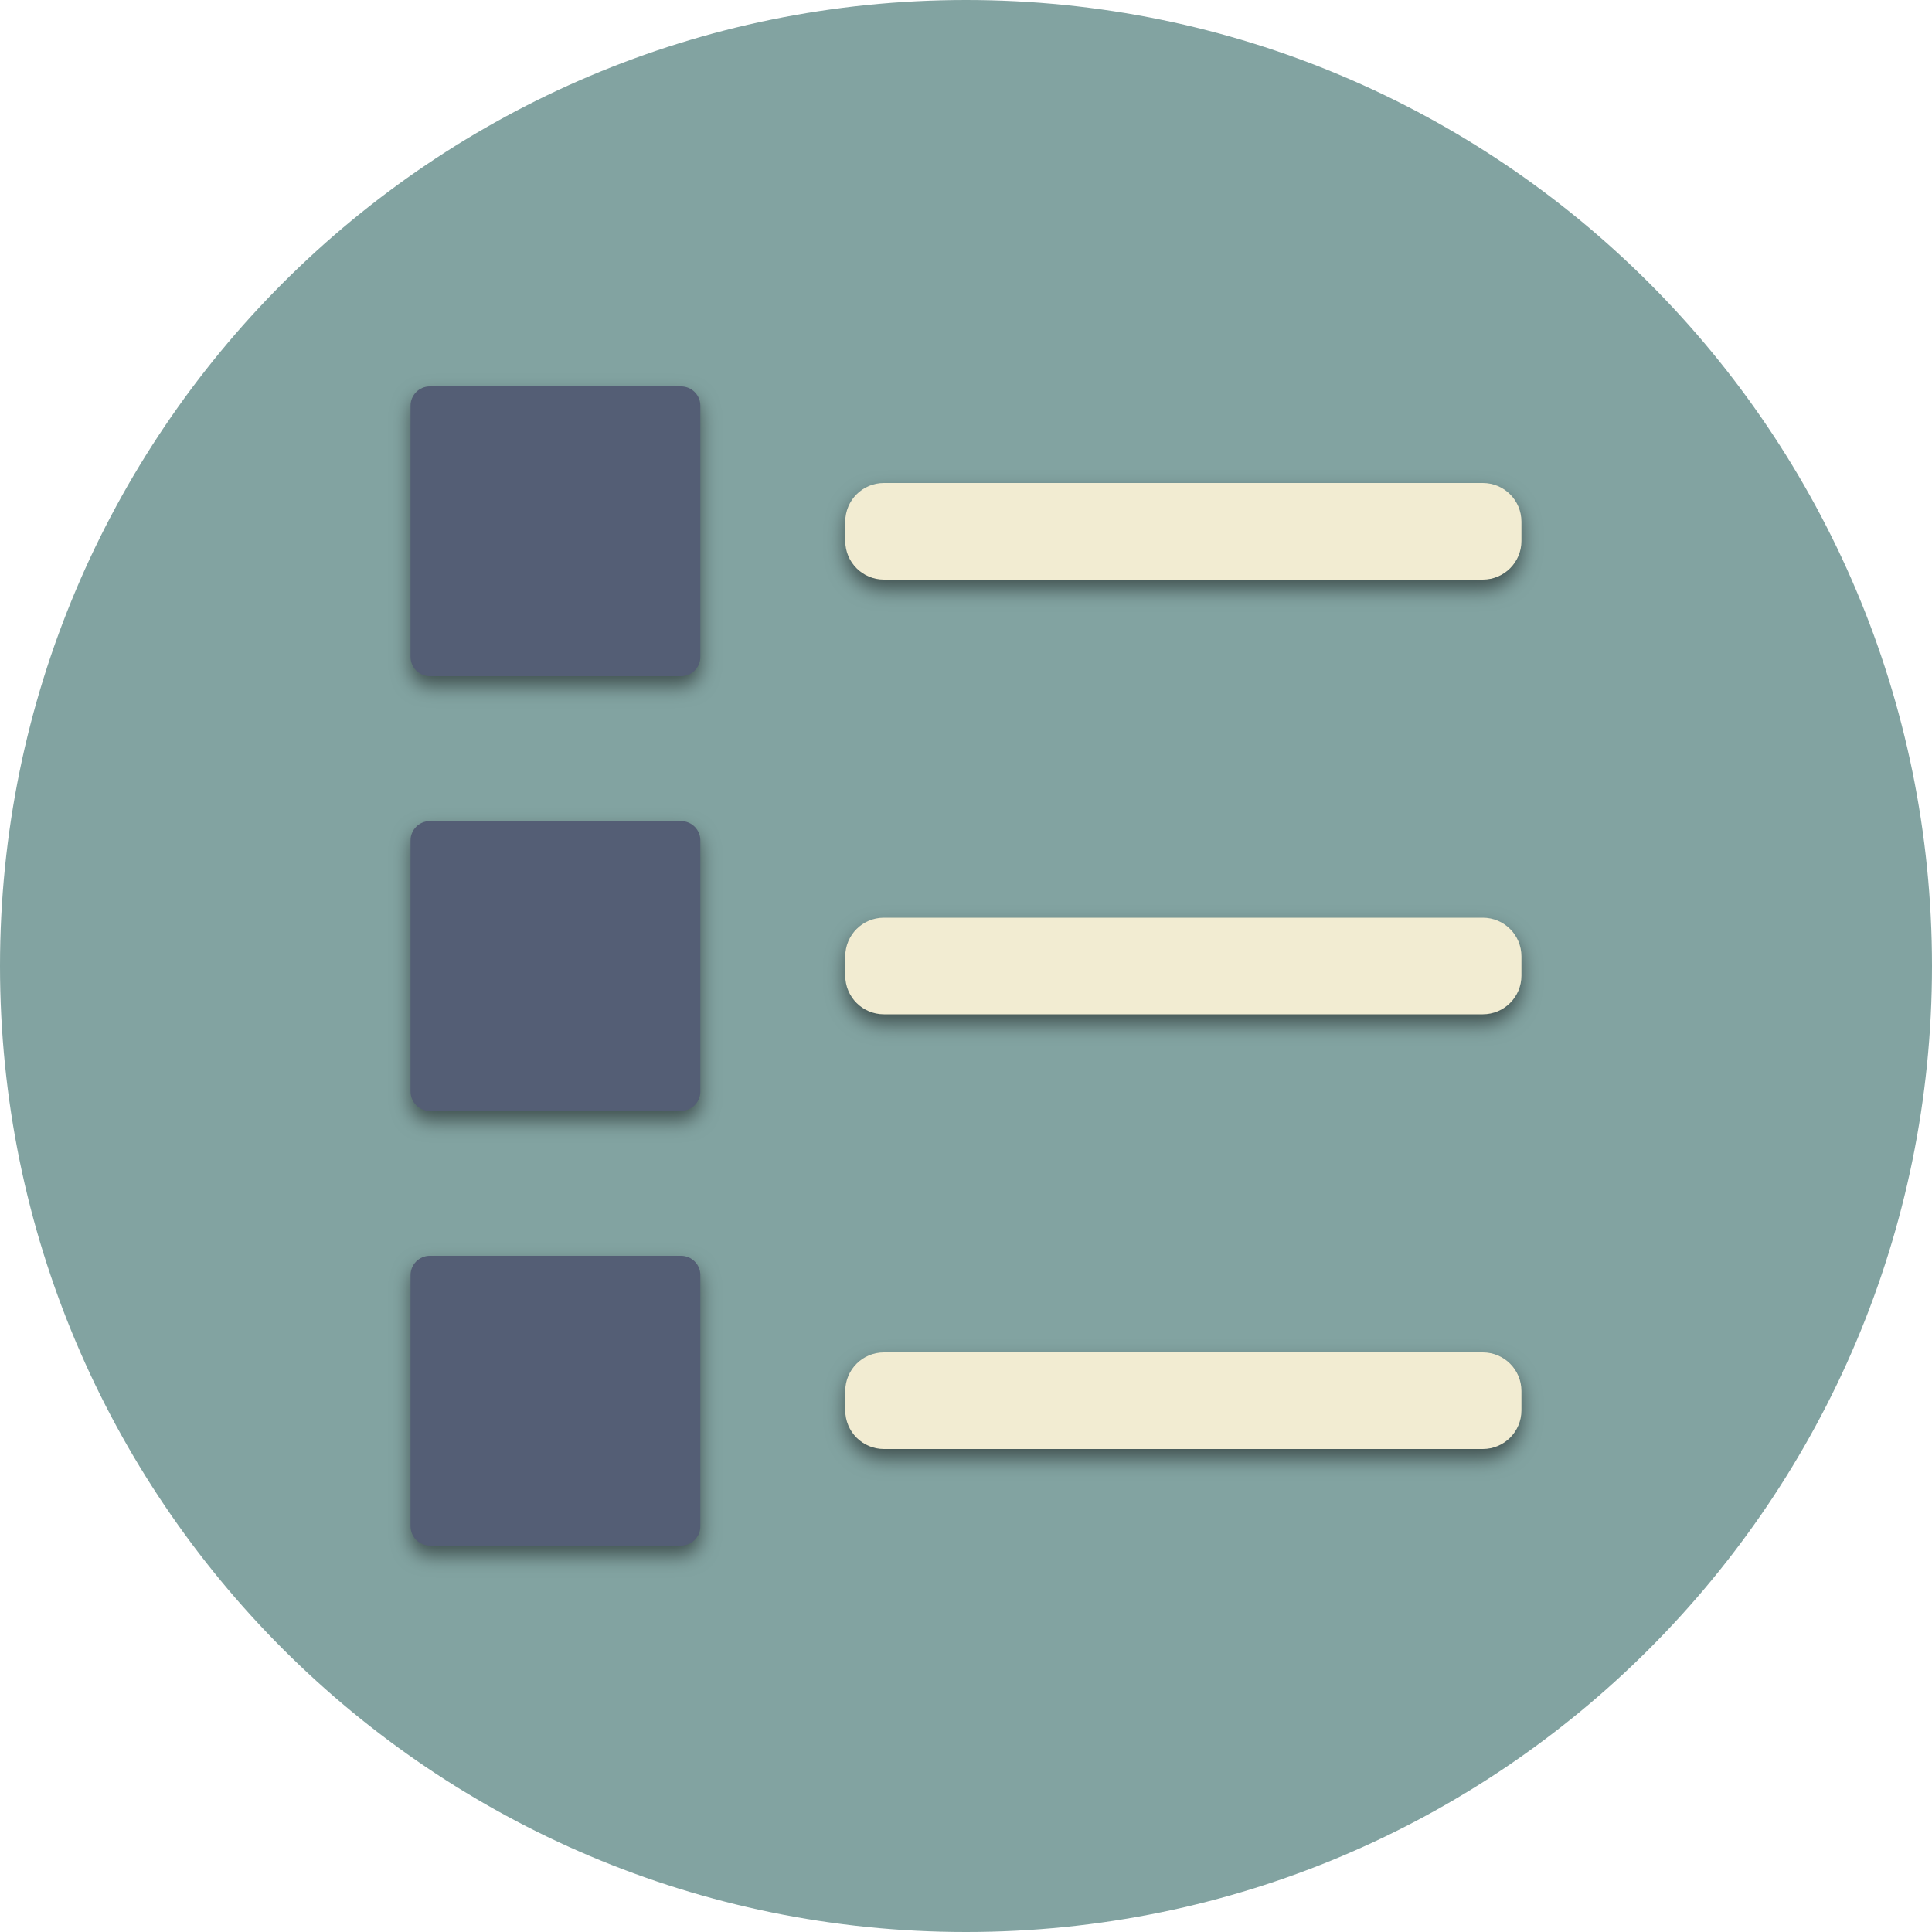
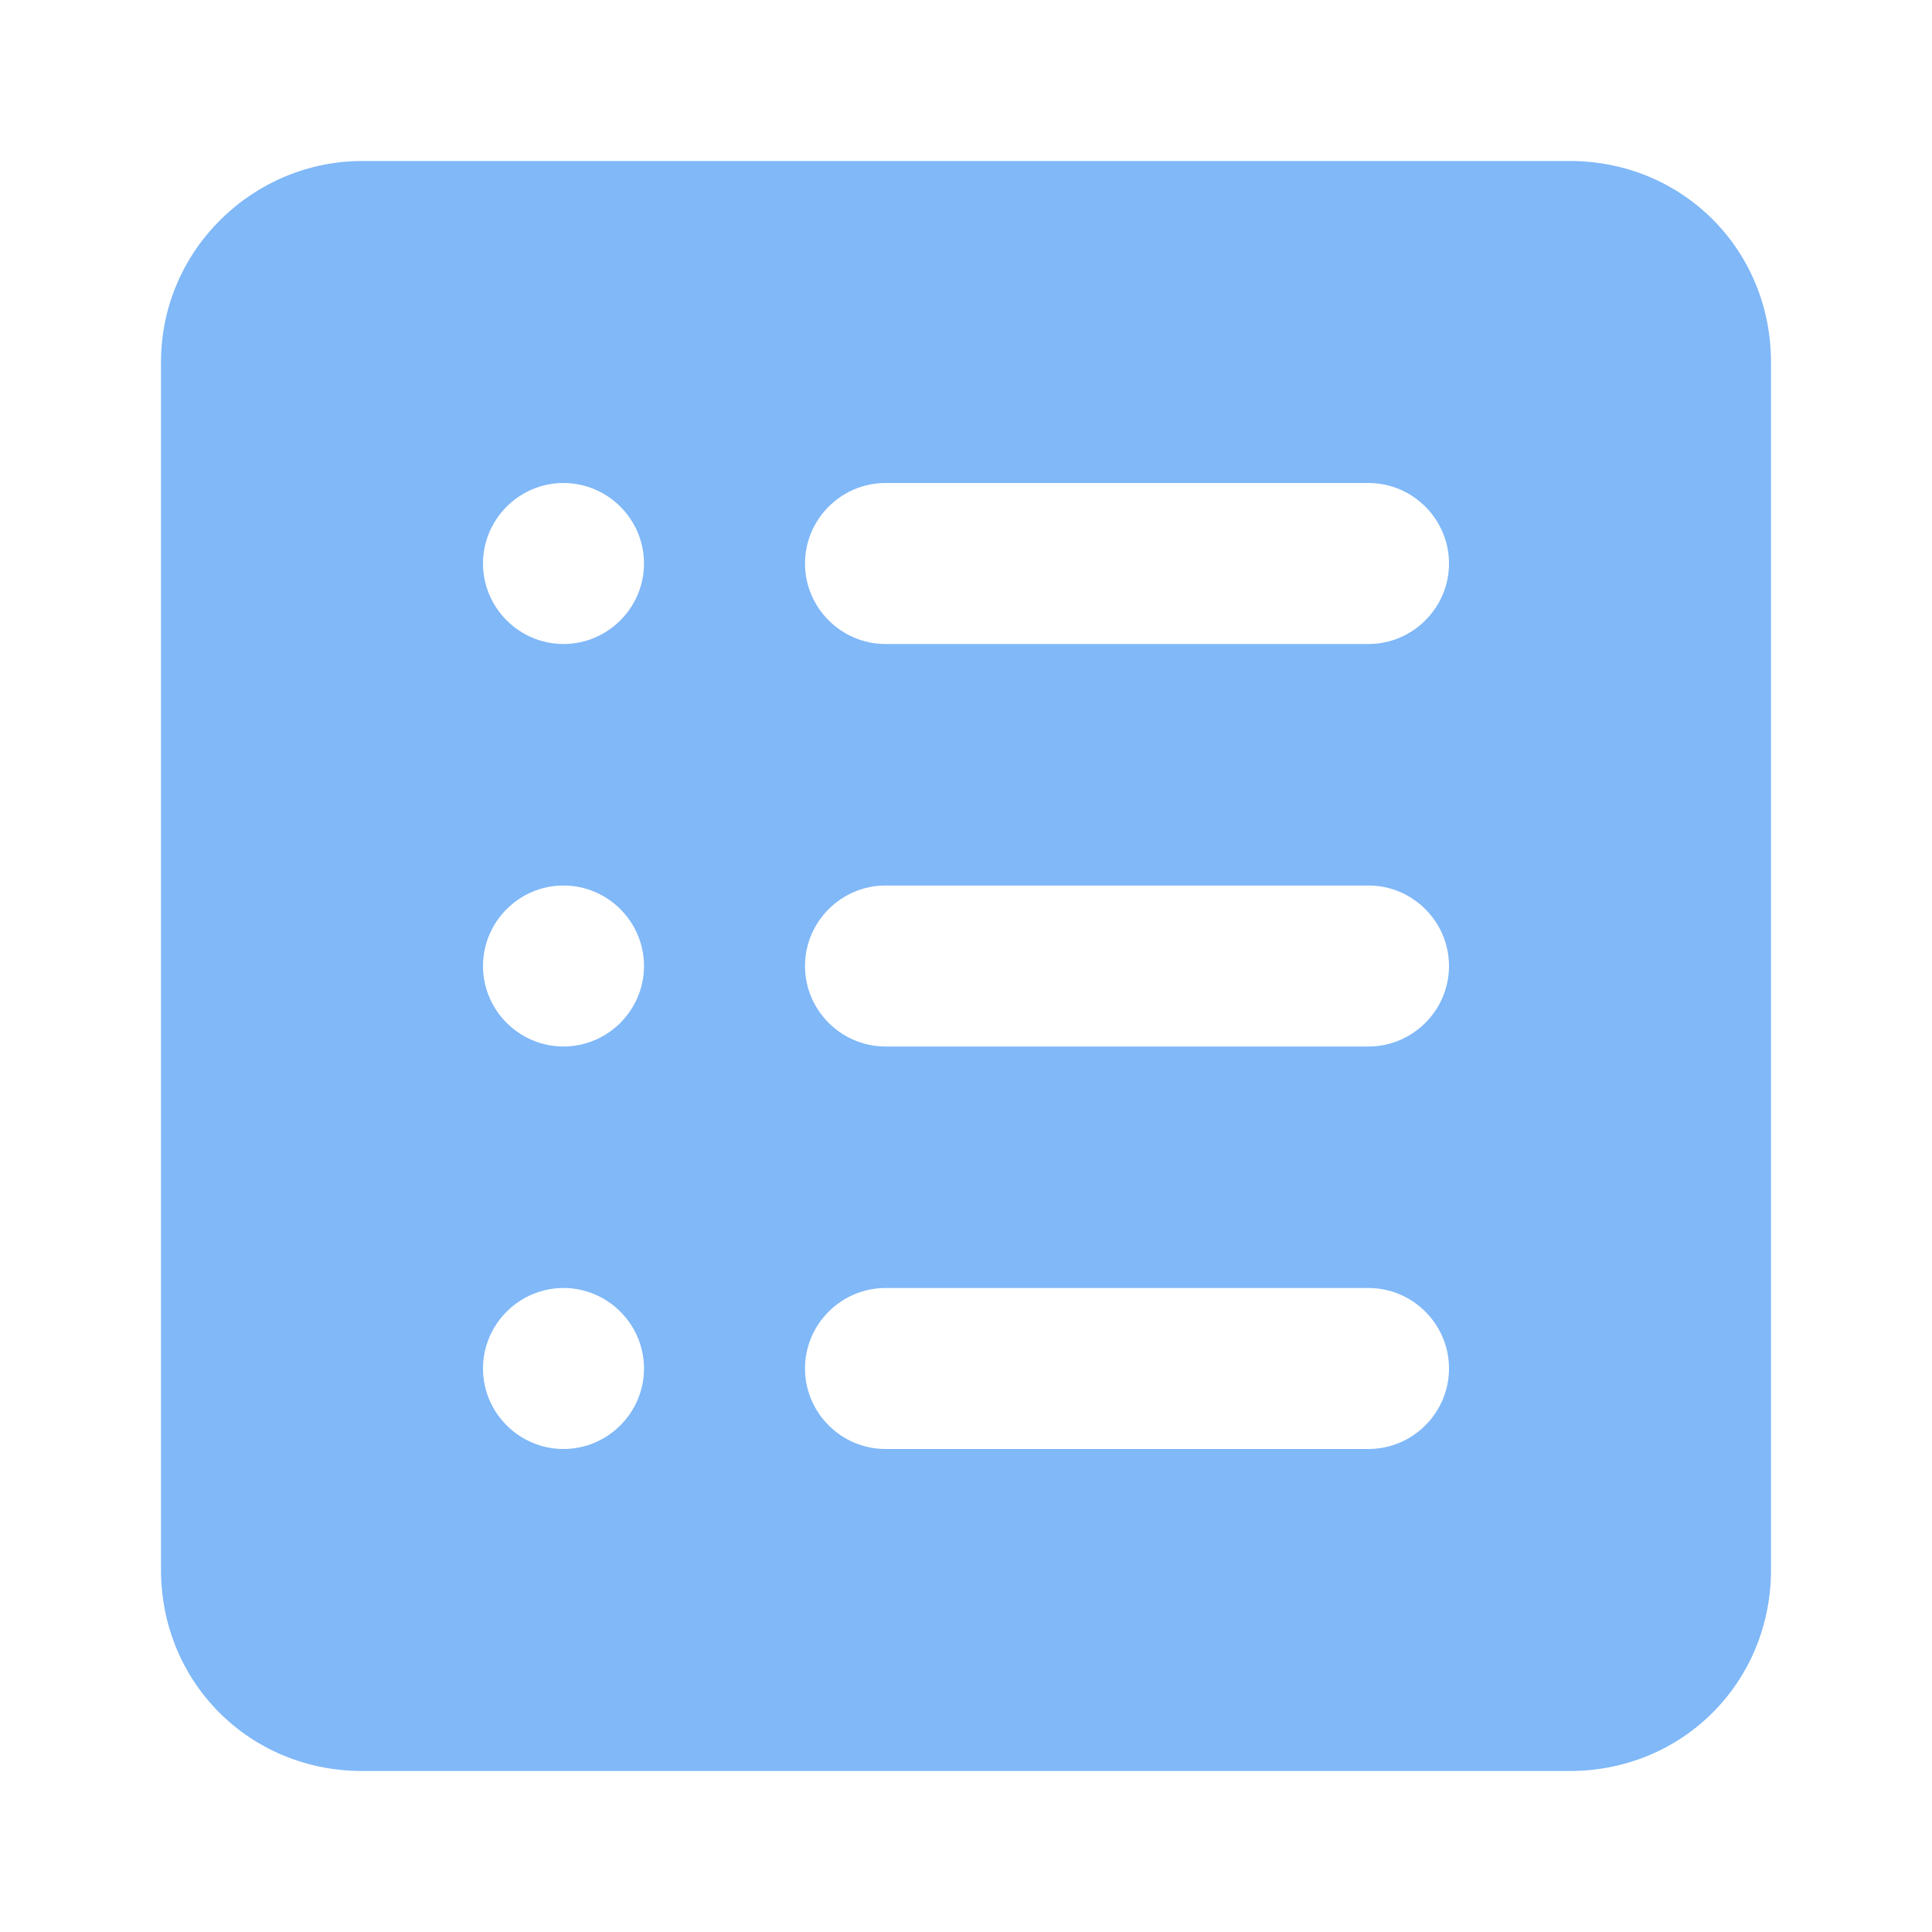
- <svg xmlns="http://www.w3.org/2000/svg" xmlns:xlink="http://www.w3.org/1999/xlink" height="400px" version="1.1" viewBox="0 0 400 400" width="400px">
-   <defs>
-     <rect height="60" id="path-1" rx="4" width="60" x="0" y="0" />
-     <filter filterUnits="objectBoundingBox" height="200%" id="filter-2" width="200%" x="-50%" y="-50%">
-       <feOffset dx="0" dy="2" in="SourceAlpha" result="shadowOffsetOuter1" />
-       <feGaussianBlur in="shadowOffsetOuter1" result="shadowBlurOuter1" stdDeviation="2" />
-       <feColorMatrix in="shadowBlurOuter1" type="matrix" values="0 0 0 0 0   0 0 0 0 0   0 0 0 0 0  0 0 0 0.5 0" />
-     </filter>
-     <rect height="60" id="path-3" rx="4" width="60" x="0" y="90" />
-     <filter filterUnits="objectBoundingBox" height="200%" id="filter-4" width="200%" x="-50%" y="-50%">
-       <feOffset dx="0" dy="2" in="SourceAlpha" result="shadowOffsetOuter1" />
-       <feGaussianBlur in="shadowOffsetOuter1" result="shadowBlurOuter1" stdDeviation="2" />
-       <feColorMatrix in="shadowBlurOuter1" type="matrix" values="0 0 0 0 0   0 0 0 0 0   0 0 0 0 0  0 0 0 0.5 0" />
-     </filter>
-     <rect height="60" id="path-5" rx="4" width="60" x="0" y="180" />
-     <filter filterUnits="objectBoundingBox" height="200%" id="filter-6" width="200%" x="-50%" y="-50%">
-       <feOffset dx="0" dy="2" in="SourceAlpha" result="shadowOffsetOuter1" />
-       <feGaussianBlur in="shadowOffsetOuter1" result="shadowBlurOuter1" stdDeviation="2" />
-       <feColorMatrix in="shadowBlurOuter1" type="matrix" values="0 0 0 0 0   0 0 0 0 0   0 0 0 0 0  0 0 0 0.5 0" />
-     </filter>
-     <rect height="20" id="path-7" rx="8" width="140" x="90" y="20" />
-     <filter filterUnits="objectBoundingBox" height="200%" id="filter-8" width="200%" x="-50%" y="-50%">
-       <feOffset dx="0" dy="2" in="SourceAlpha" result="shadowOffsetOuter1" />
-       <feGaussianBlur in="shadowOffsetOuter1" result="shadowBlurOuter1" stdDeviation="2" />
-       <feColorMatrix in="shadowBlurOuter1" type="matrix" values="0 0 0 0 0   0 0 0 0 0   0 0 0 0 0  0 0 0 0.5 0" />
-     </filter>
-     <rect height="20" id="path-9" rx="8" width="140" x="90" y="110" />
-     <filter filterUnits="objectBoundingBox" height="200%" id="filter-10" width="200%" x="-50%" y="-50%">
-       <feOffset dx="0" dy="2" in="SourceAlpha" result="shadowOffsetOuter1" />
-       <feGaussianBlur in="shadowOffsetOuter1" result="shadowBlurOuter1" stdDeviation="2" />
-       <feColorMatrix in="shadowBlurOuter1" type="matrix" values="0 0 0 0 0   0 0 0 0 0   0 0 0 0 0  0 0 0 0.5 0" />
-     </filter>
-     <rect height="20" id="path-11" rx="8" width="140" x="90" y="200" />
-     <filter filterUnits="objectBoundingBox" height="200%" id="filter-12" width="200%" x="-50%" y="-50%">
-       <feOffset dx="0" dy="2" in="SourceAlpha" result="shadowOffsetOuter1" />
-       <feGaussianBlur in="shadowOffsetOuter1" result="shadowBlurOuter1" stdDeviation="2" />
-       <feColorMatrix in="shadowBlurOuter1" type="matrix" values="0 0 0 0 0   0 0 0 0 0   0 0 0 0 0  0 0 0 0.5 0" />
-     </filter>
-   </defs>
-   <g fill="none" fill-rule="evenodd" id="Page-1" stroke="none" stroke-width="1">
-     <g id="list">
-       <ellipse cx="200" cy="200" fill="#82A3A1" id="background" rx="200" ry="200" />
-       <g id="Group-10" transform="translate(85, 80)">
-         <g id="Rectangle-7">
-           <use fill="black" fill-opacity="1" filter="url(#filter-2)" xlink:href="#path-1" />
-           <use fill="#545E75" fill-rule="evenodd" xlink:href="#path-1" />
-         </g>
-         <g id="Rectangle-7-Copy">
-           <use fill="black" fill-opacity="1" filter="url(#filter-4)" xlink:href="#path-3" />
-           <use fill="#545E75" fill-rule="evenodd" xlink:href="#path-3" />
-         </g>
-         <g id="Rectangle-7-Copy-2">
-           <use fill="black" fill-opacity="1" filter="url(#filter-6)" xlink:href="#path-5" />
-           <use fill="#545E75" fill-rule="evenodd" xlink:href="#path-5" />
-         </g>
-         <g id="Rectangle-10">
-           <use fill="black" fill-opacity="1" filter="url(#filter-8)" xlink:href="#path-7" />
-           <use fill="#F2ECD2" fill-rule="evenodd" xlink:href="#path-7" />
-         </g>
-         <g id="Rectangle-10-Copy">
-           <use fill="black" fill-opacity="1" filter="url(#filter-10)" xlink:href="#path-9" />
-           <use fill="#F2ECD2" fill-rule="evenodd" xlink:href="#path-9" />
-         </g>
-         <g id="Rectangle-10-Copy-2">
-           <use fill="black" fill-opacity="1" filter="url(#filter-12)" xlink:href="#path-11" />
-           <use fill="#F2ECD2" fill-rule="evenodd" xlink:href="#path-11" />
-         </g>
-       </g>
-     </g>
-   </g>
+ <svg xmlns="http://www.w3.org/2000/svg" class="svg-icon" style="width: 1em;height: 1em;vertical-align: middle;fill: currentColor;overflow: hidden;" viewBox="0 0 1024 1024" version="1.1">
+   <path d="M832 85.333H192C134.4 85.333 85.333 132.267 85.333 192v640c0 59.733 46.933 106.667 106.667 106.667h640c59.733 0 106.667-46.933 106.667-106.667V192c0-59.733-46.933-106.667-106.667-106.667zM298.667 768c-23.467 0-42.667-19.2-42.667-42.667s19.2-42.667 42.667-42.667 42.667 19.2 42.667 42.667-19.2 42.667-42.667 42.667z m0-213.333c-23.467 0-42.667-19.2-42.667-42.667s19.2-42.667 42.667-42.667 42.667 19.2 42.667 42.667-19.2 42.667-42.667 42.667z m0-213.333c-23.467 0-42.667-19.2-42.667-42.667s19.2-42.667 42.667-42.667 42.667 19.2 42.667 42.667-19.2 42.667-42.667 42.667z m426.667 426.667H469.333c-23.467 0-42.667-19.2-42.667-42.667s19.2-42.667 42.667-42.667h256c23.467 0 42.667 19.2 42.667 42.667s-19.2 42.667-42.667 42.667z m0-213.333H469.333c-23.467 0-42.667-19.2-42.667-42.667s19.2-42.667 42.667-42.667h256c23.467 0 42.667 19.2 42.667 42.667s-19.2 42.667-42.667 42.667z m0-213.333H469.333c-23.467 0-42.667-19.2-42.667-42.667s19.2-42.667 42.667-42.667h256c23.467 0 42.667 19.2 42.667 42.667s-19.2 42.667-42.667 42.667z" fill="#80B8F8" />
</svg>
